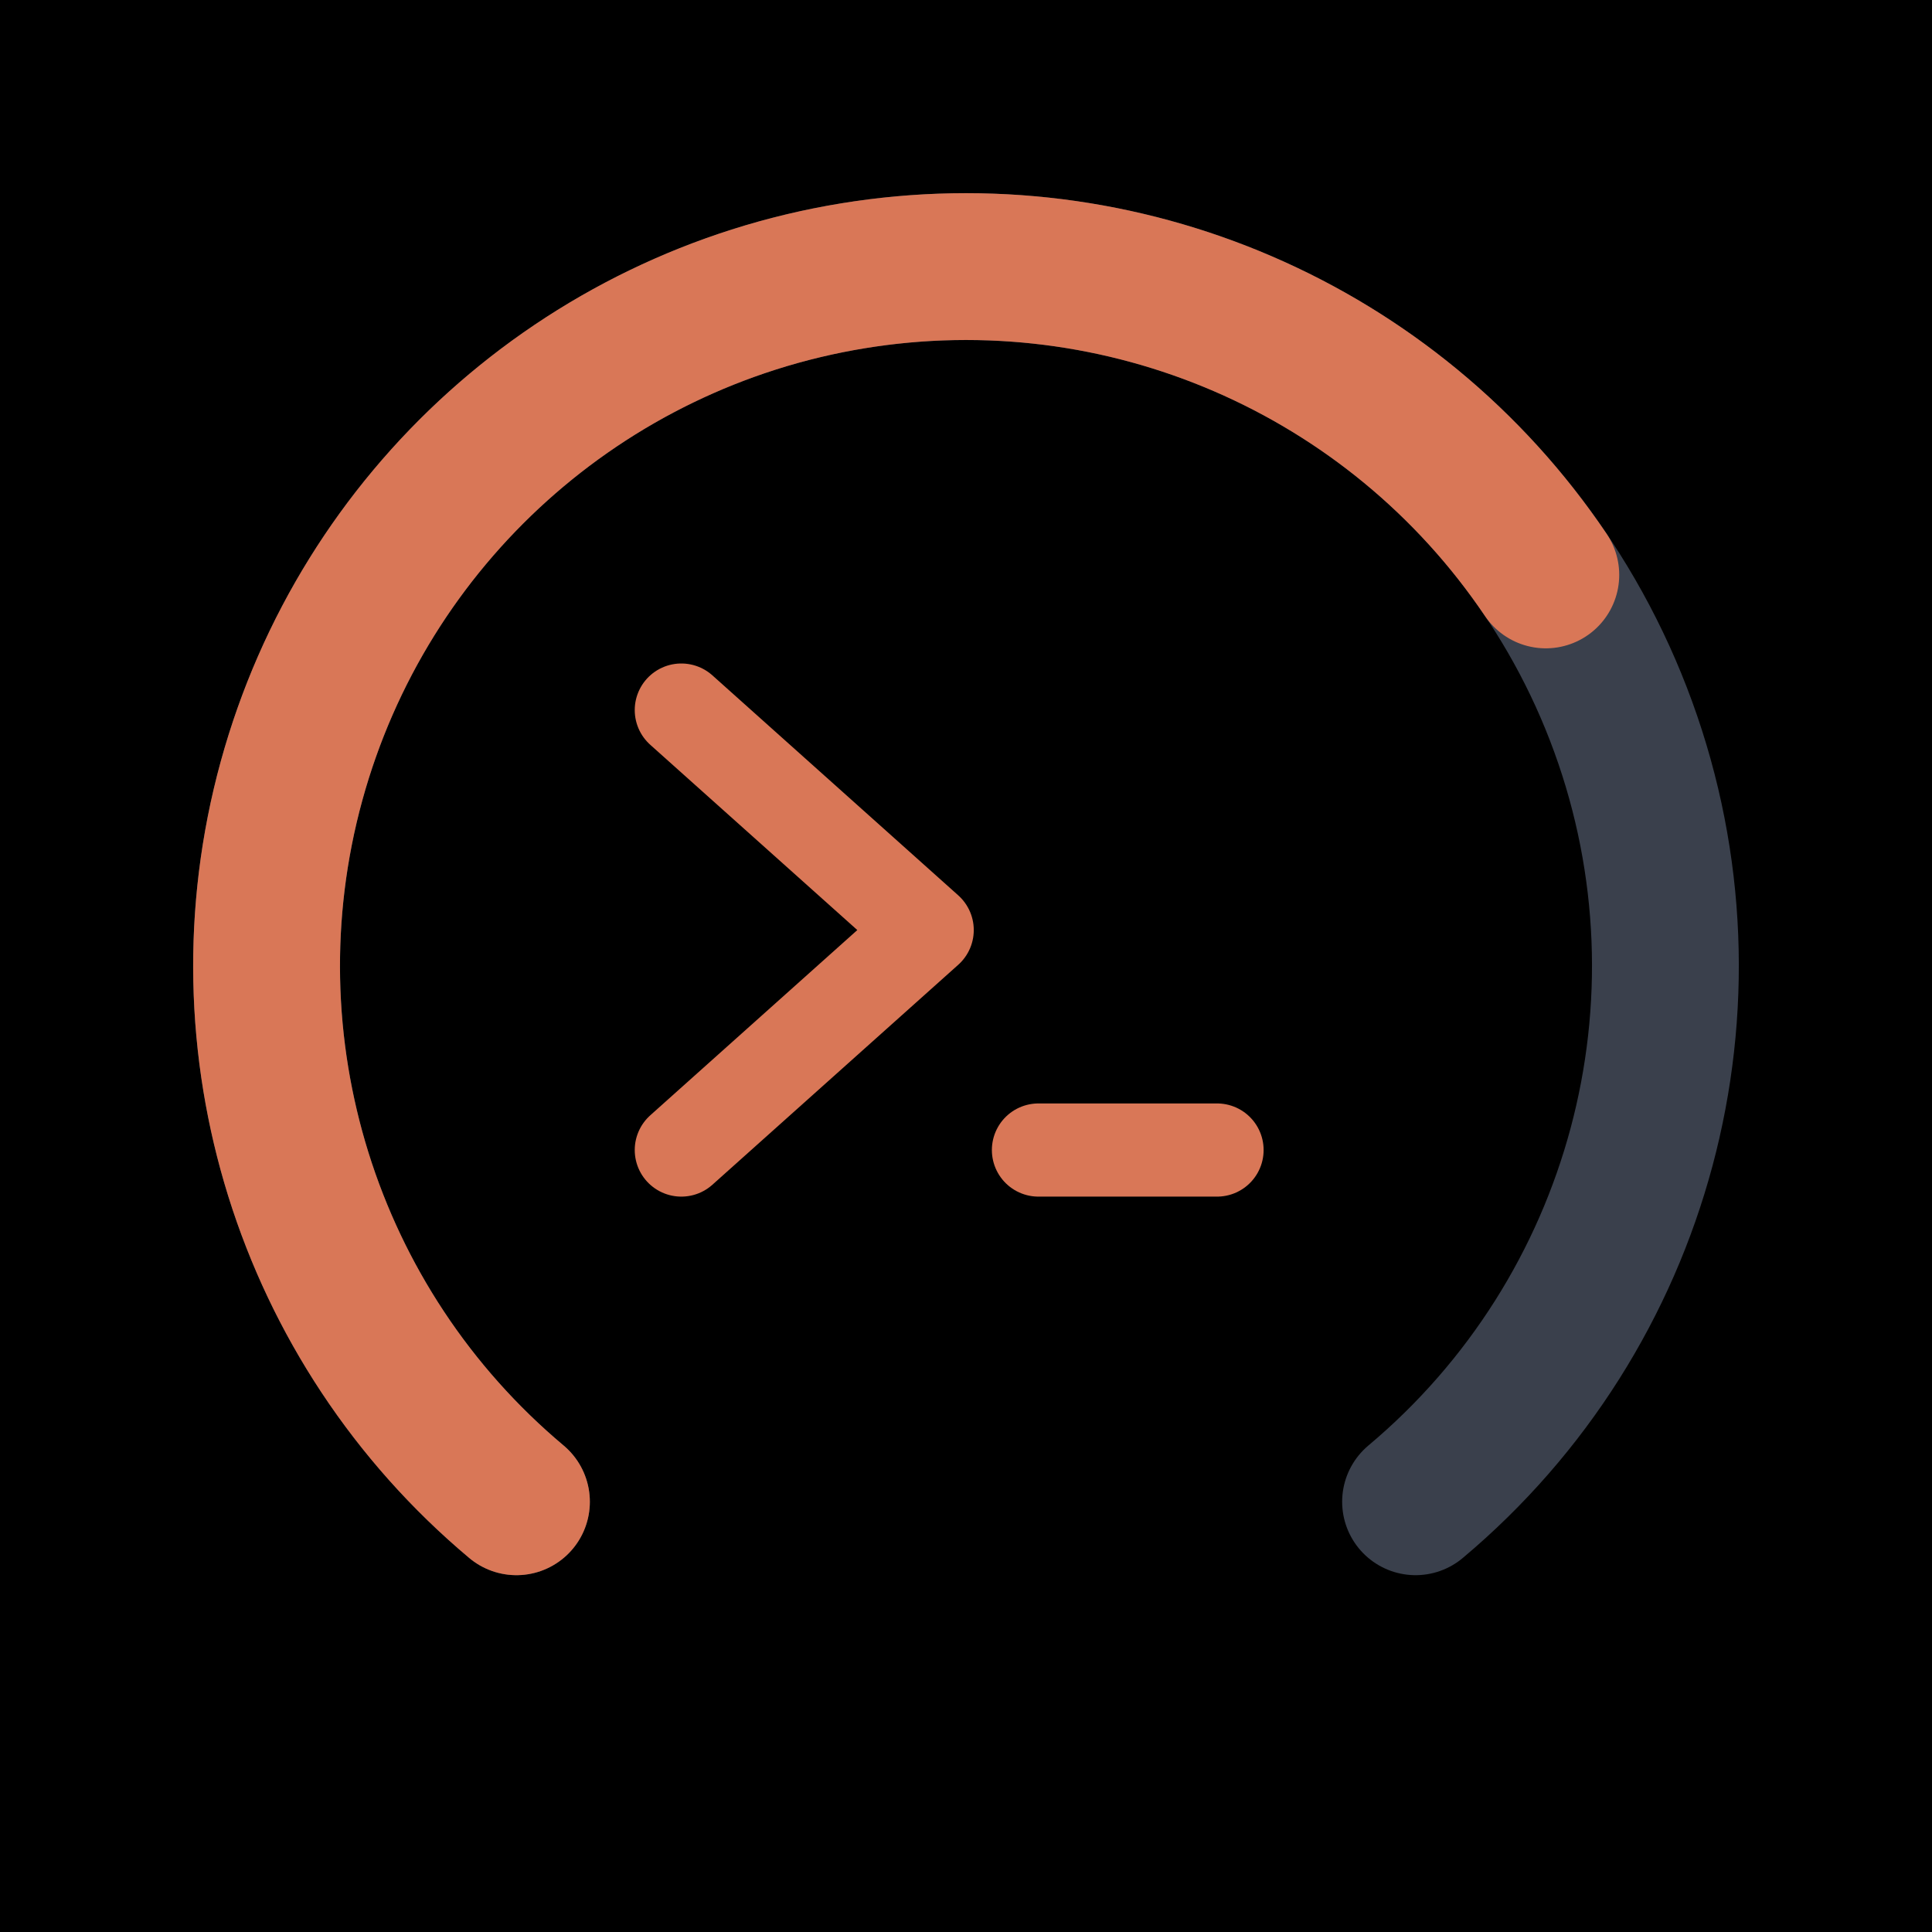
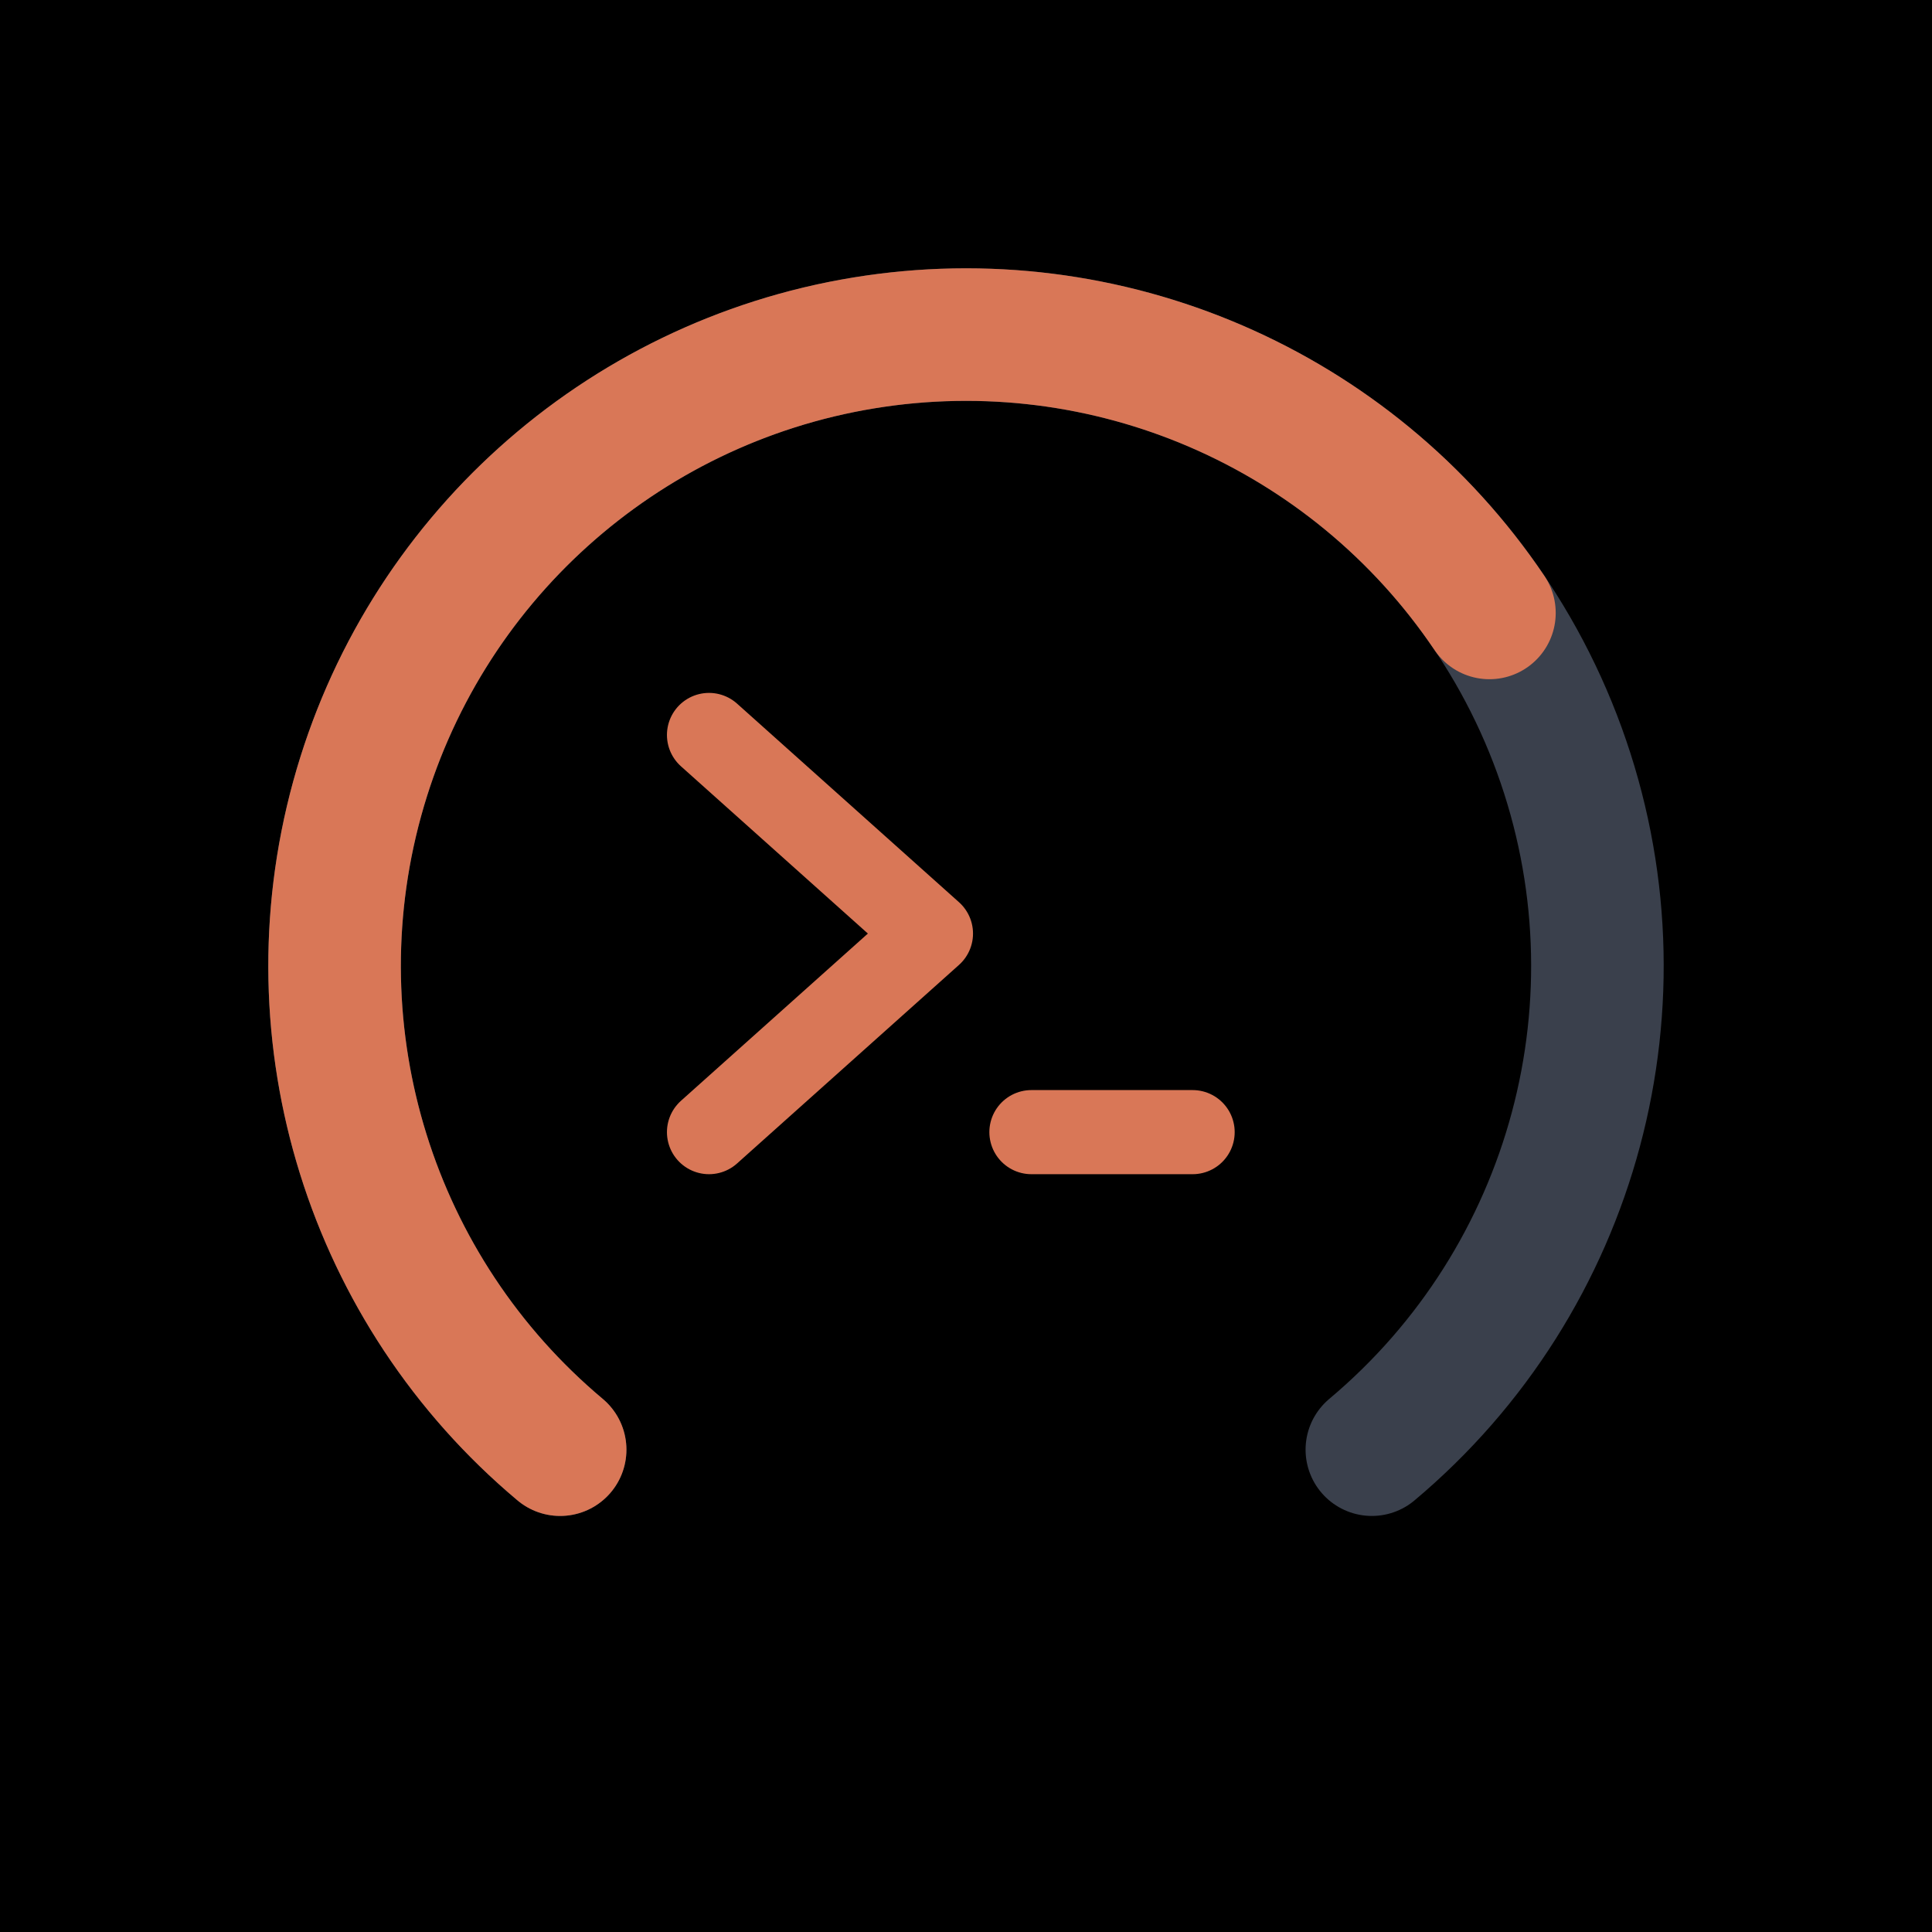
<svg xmlns="http://www.w3.org/2000/svg" viewBox="0 0 108 108">
  <rect width="108" height="108" fill="#000" />
-   <g transform="translate(54 54) scale(1.44) translate(-54 -54)">
+   <g transform="translate(54 54) scale(1.3) translate(-54 -54)">
    <path stroke="#3A404C" stroke-width="5.7" stroke-linecap="round" fill="none" d="M36.548,74.798 A27.150,27.150 0 1 1 71.452,74.798" />
    <path stroke="#D97757" stroke-width="5.7" stroke-linecap="round" fill="none" d="M36.548,74.798 A27.150,27.150 0 1 1 76.508,38.818" />
    <path stroke="#D97757" stroke-width="3.617" stroke-linecap="round" stroke-linejoin="round" fill="none" d="M42.949,44.065 L52.493,52.605 L42.949,61.144" />
    <path stroke="#D97757" stroke-width="3.617" stroke-linecap="round" fill="none" d="M56.813,61.144 L63.745,61.144" />
  </g>
</svg>
